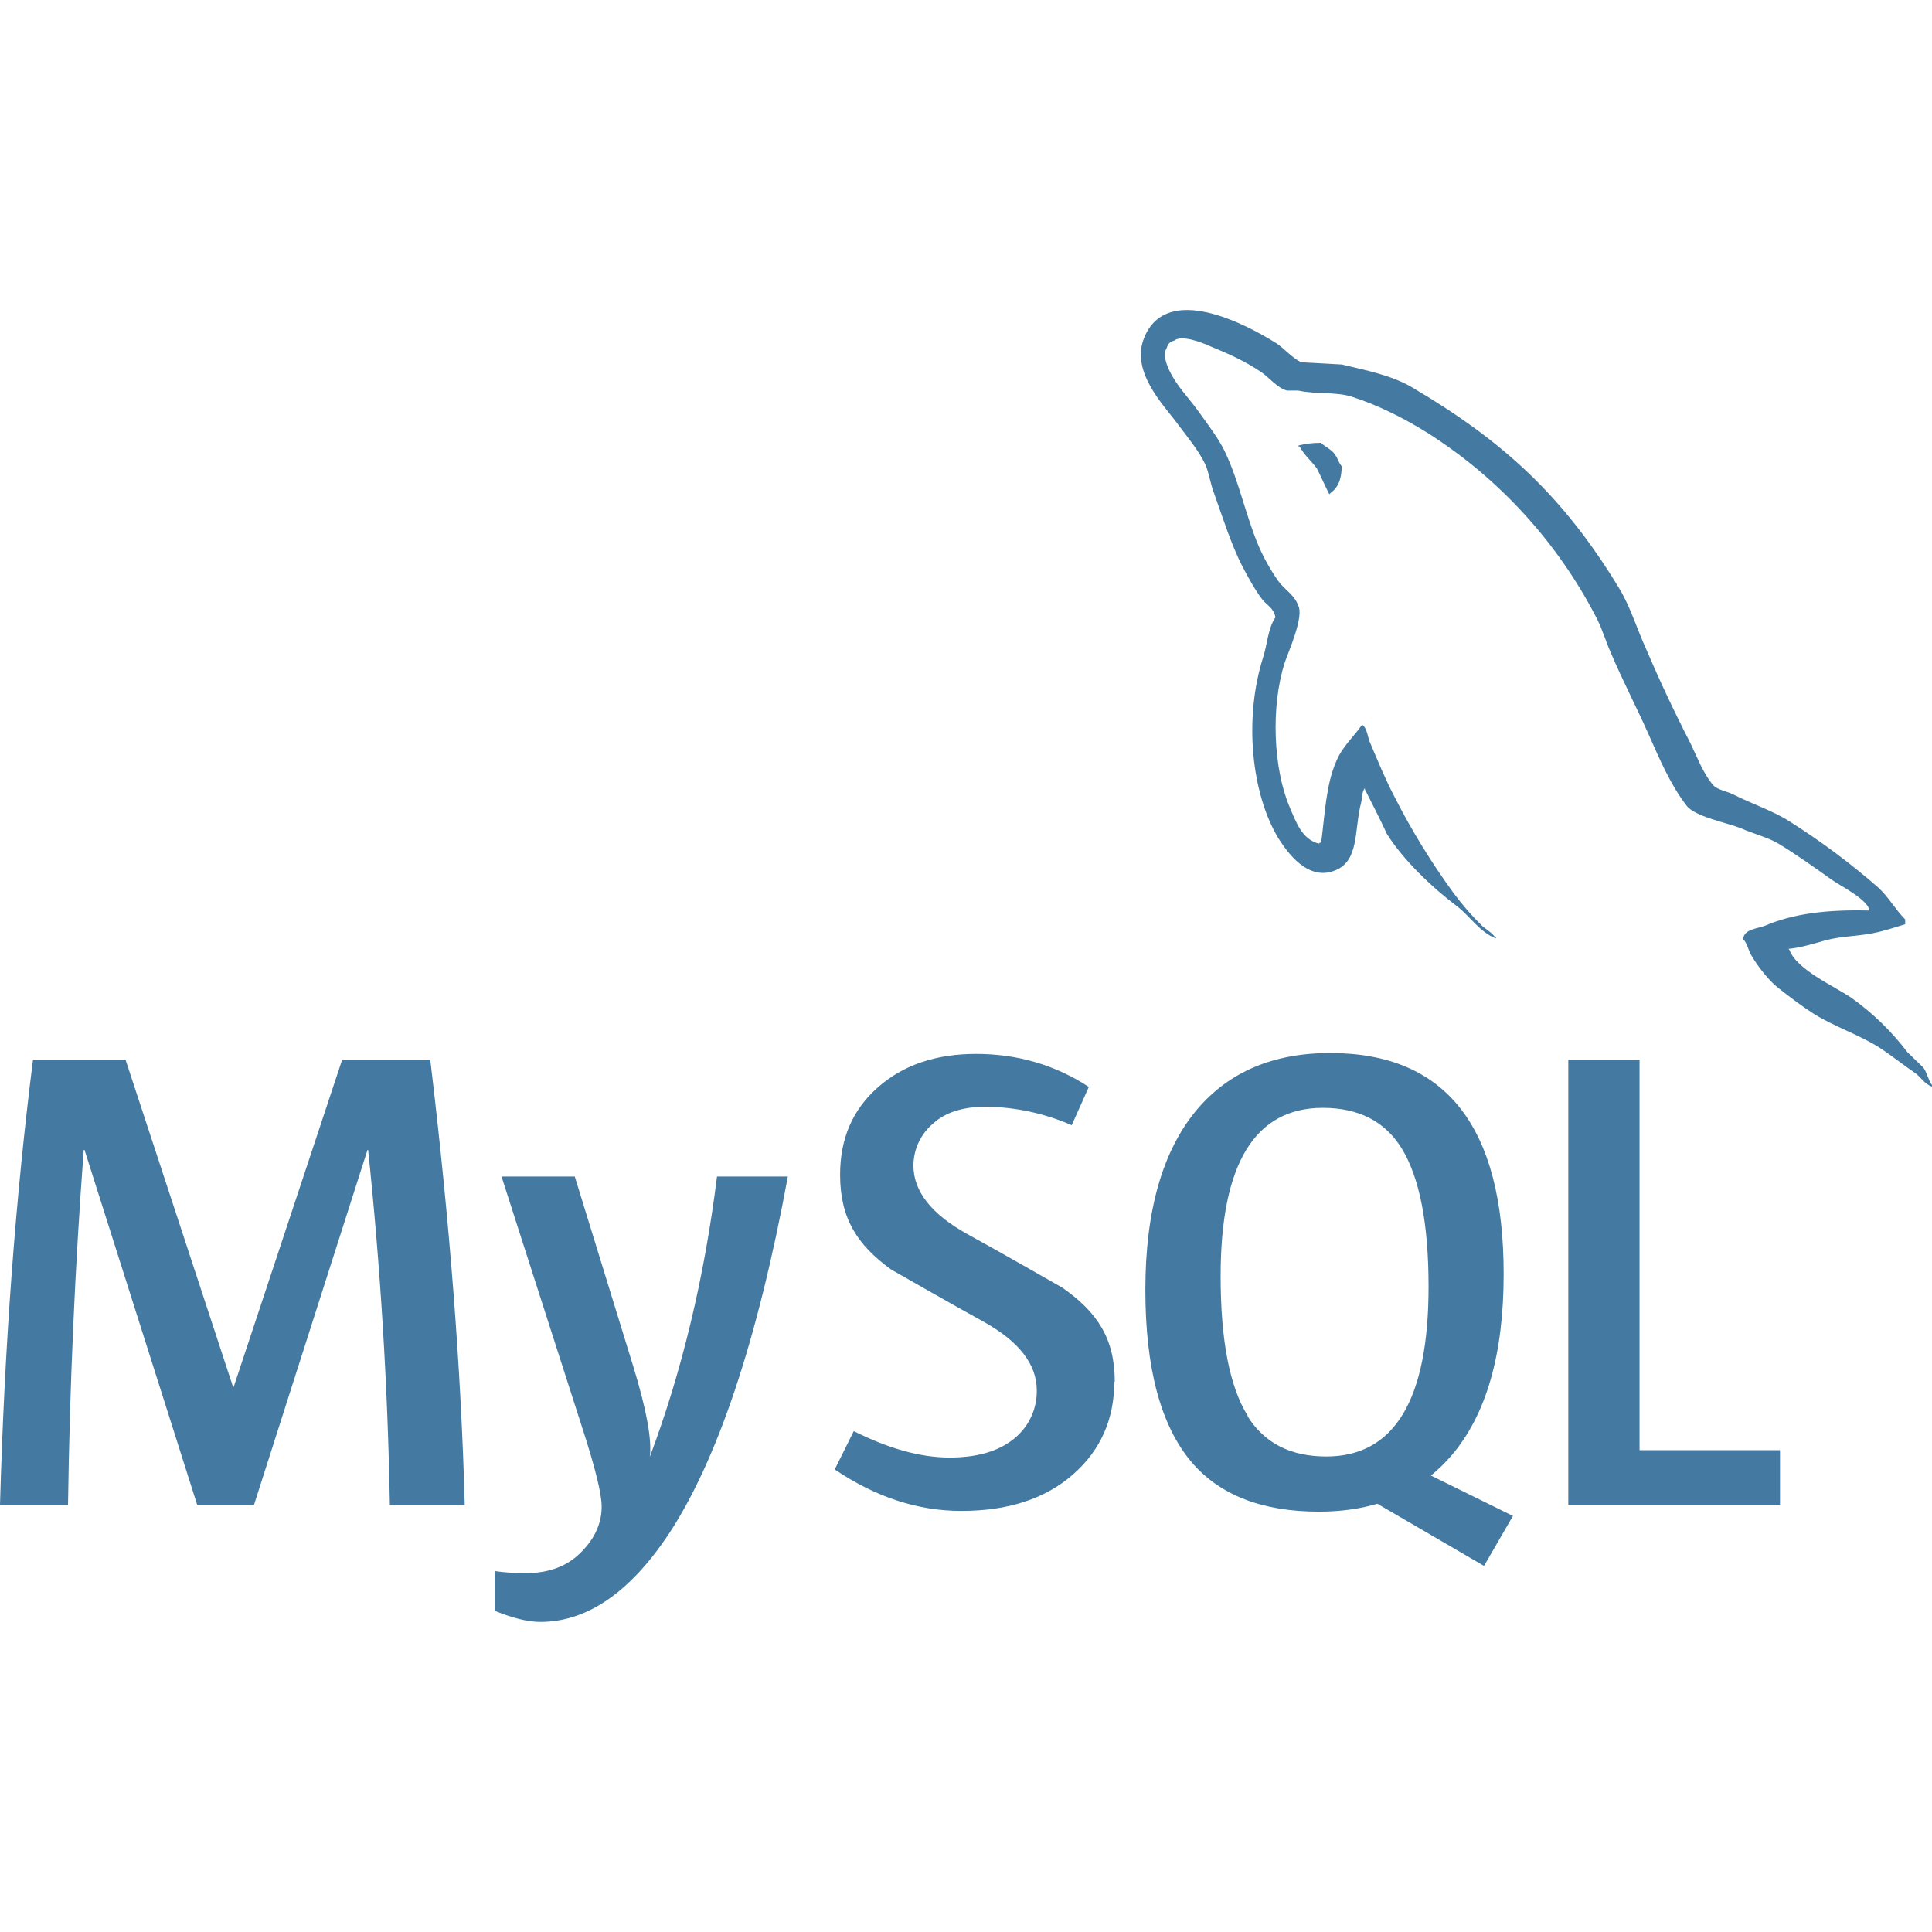
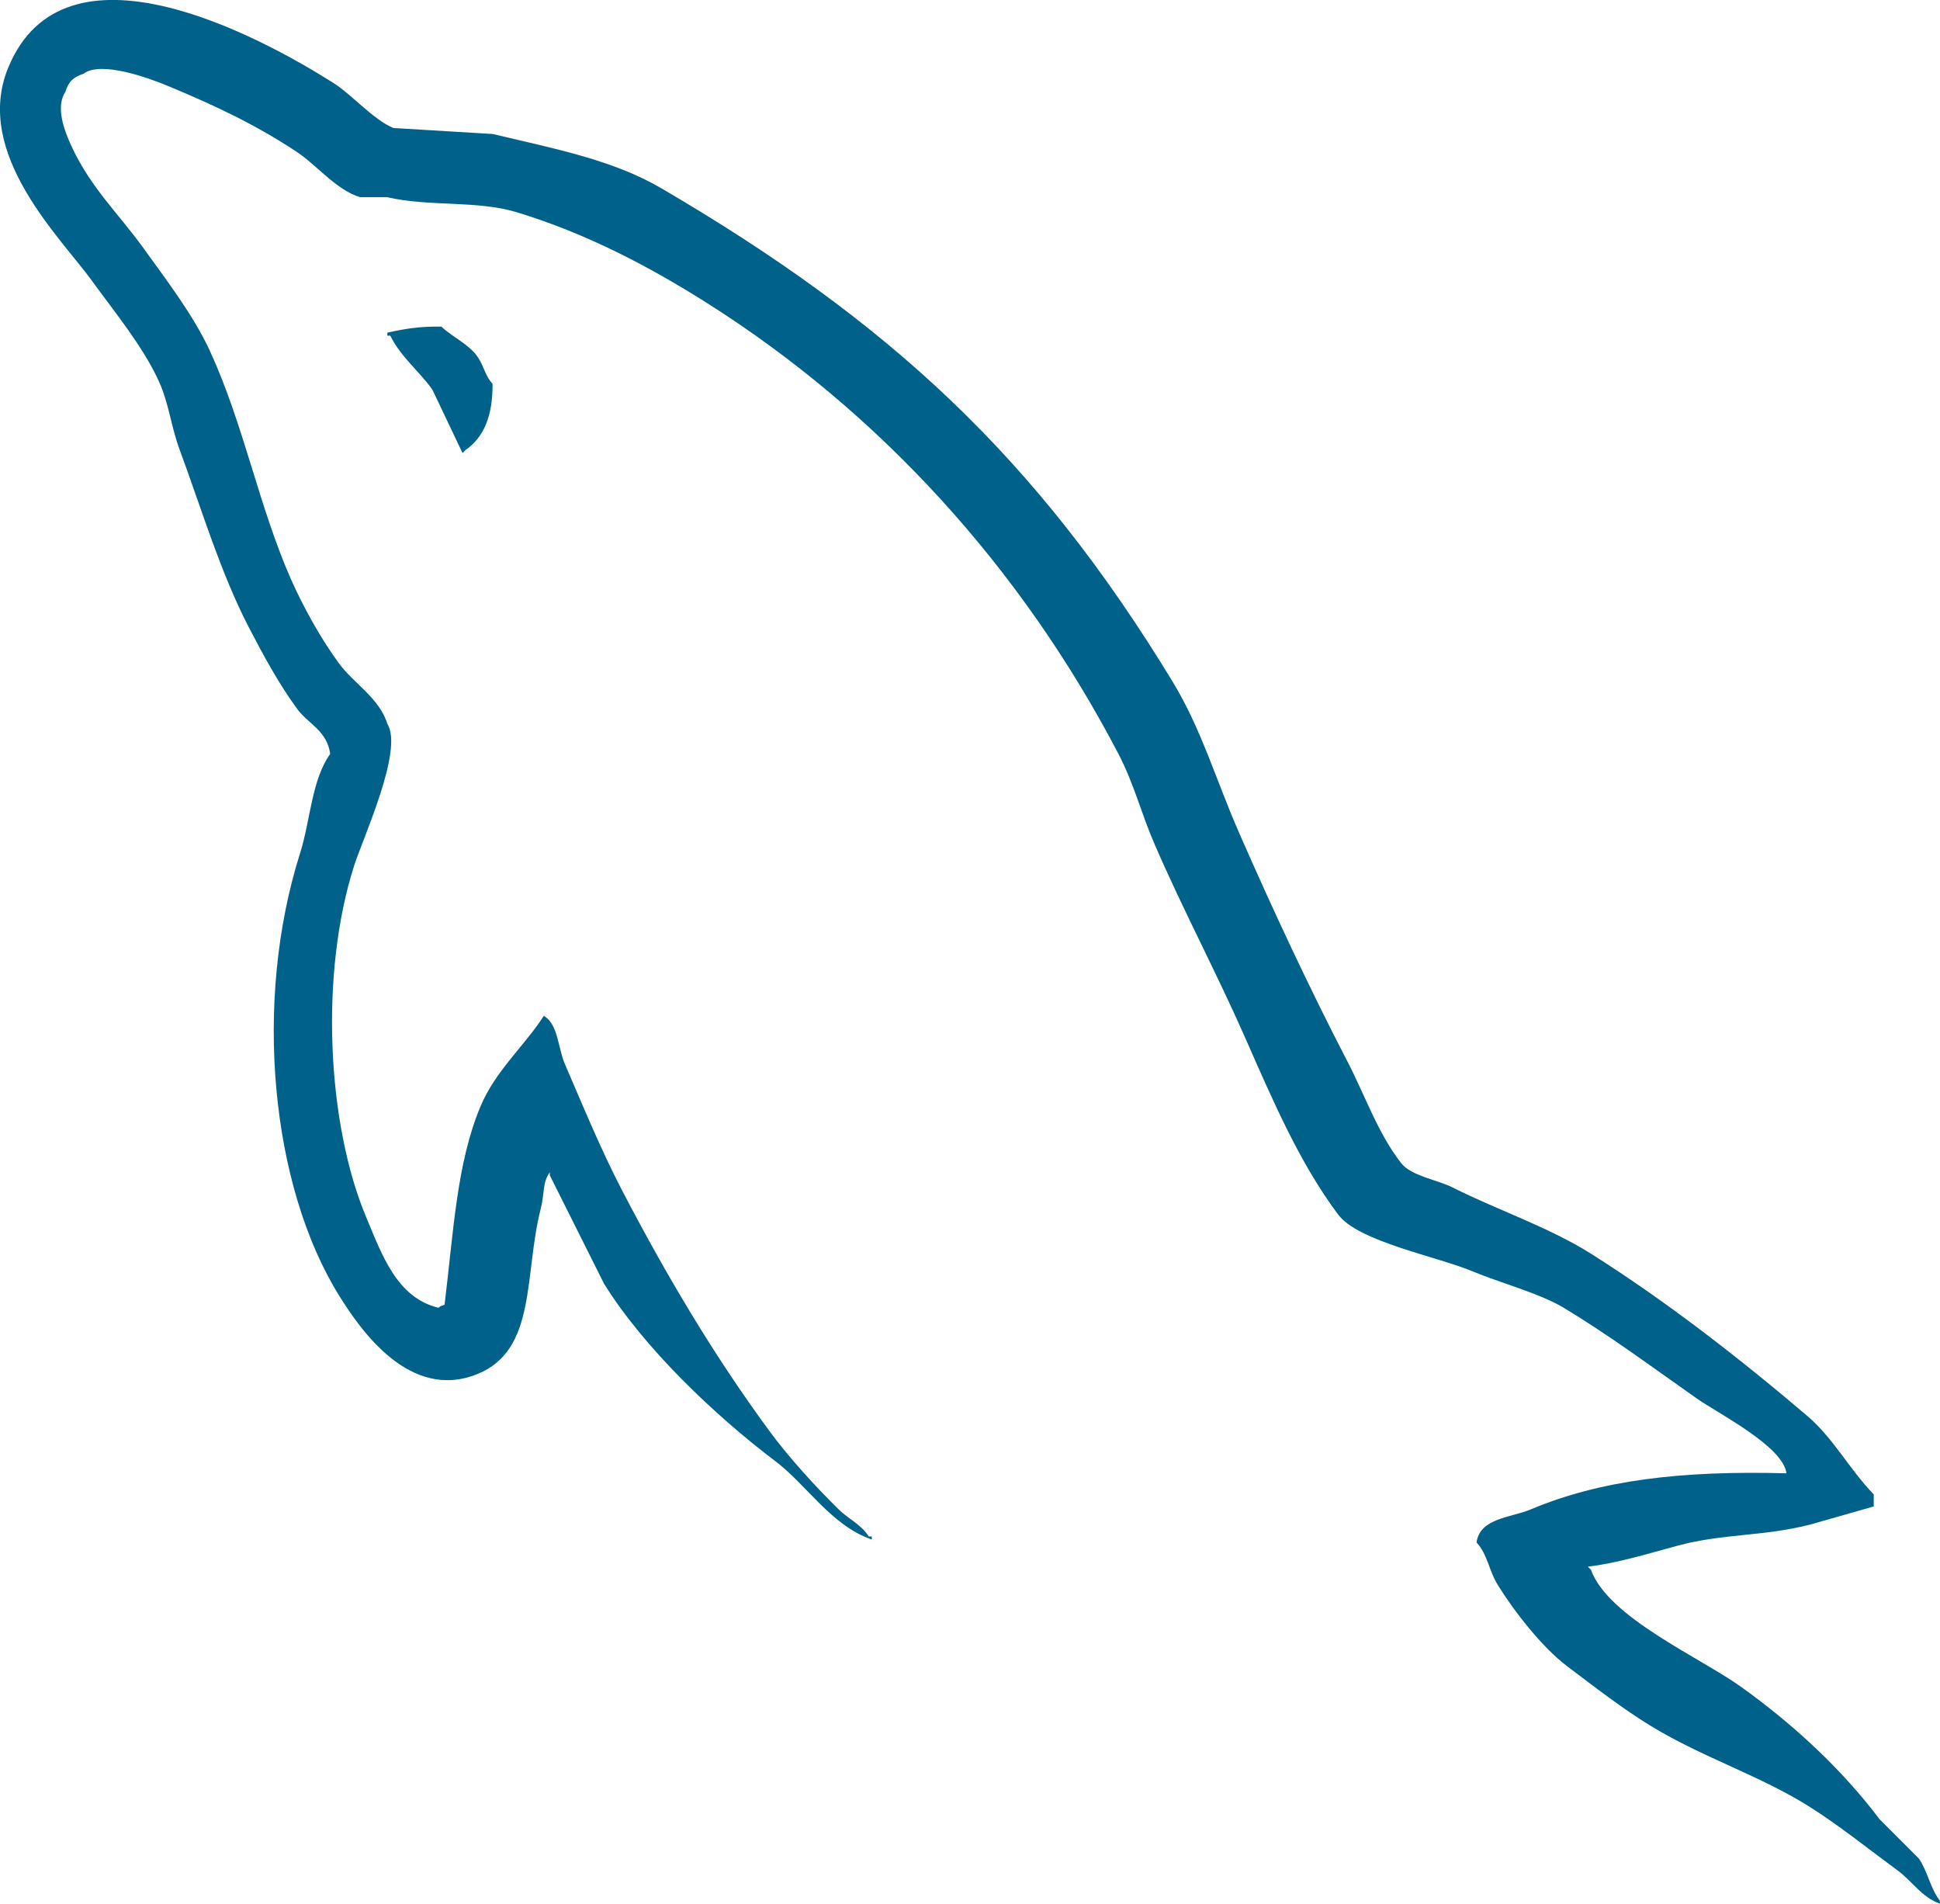
- <svg xmlns="http://www.w3.org/2000/svg" role="img" viewBox="0 0 24 24">
-   <path fill="#4479A1" d="M16.405 5.501c-.115 0-.193.014-.274.033v.013h.014c.054.104.146.18.214.273.054.107.1.214.154.32l.014-.015c.094-.066.14-.172.14-.333-.04-.047-.046-.094-.08-.14-.04-.067-.126-.1-.18-.153zM5.77 18.695h-.927a50.854 50.854 0 00-.27-4.41h-.008l-1.41 4.41H2.45l-1.4-4.41h-.01a72.892 72.892 0 00-.195 4.41H0c.055-1.966.192-3.81.41-5.53h1.15l1.335 4.064h.008l1.347-4.064h1.095c.242 2.015.384 3.86.428 5.53zm4.017-4.08c-.378 2.045-.876 3.533-1.492 4.46-.482.716-1.01 1.073-1.583 1.073-.153 0-.34-.046-.566-.138v-.494c.11.017.24.026.386.026.268 0 .483-.075.647-.222.197-.18.295-.382.295-.605 0-.155-.077-.47-.23-.944L6.23 14.615h.91l.727 2.36c.164.536.233.91.205 1.123.4-1.064.678-2.227.835-3.483zm12.325 4.08h-2.63v-5.53h.885v4.85h1.745zm-3.32.135l-1.016-.5c.09-.076.177-.158.255-.25.433-.506.648-1.258.648-2.253 0-1.83-.718-2.746-2.155-2.746-.704 0-1.254.232-1.65.697-.43.508-.646 1.256-.646 2.245 0 .972.19 1.686.574 2.14.35.41.877.615 1.583.615.264 0 .506-.033.725-.098l1.325.772.36-.622zM15.5 17.588c-.225-.36-.337-.94-.337-1.736 0-1.393.424-2.09 1.27-2.09.443 0 .77.167.977.5.224.362.336.936.336 1.723 0 1.404-.424 2.108-1.27 2.108-.445 0-.77-.167-.978-.5zm-1.658-.425c0 .47-.172.856-.516 1.156-.344.3-.803.45-1.384.45-.543 0-1.064-.172-1.573-.515l.237-.476c.438.22.833.328 1.19.328.332 0 .593-.073.783-.22a.754.754 0 00.3-.615c0-.33-.23-.61-.648-.845-.388-.213-1.163-.657-1.163-.657-.422-.307-.632-.636-.632-1.177 0-.45.157-.81.47-1.085.315-.278.72-.415 1.22-.415.512 0 .98.136 1.4.41l-.213.476a2.726 2.726 0 00-1.064-.23c-.283 0-.502.068-.654.206a.685.685 0 00-.248.524c0 .328.234.61.666.85.393.215 1.187.67 1.187.67.433.305.648.63.648 1.168zm9.382-5.852c-.535-.014-.95.04-1.297.188-.1.04-.26.04-.274.167.055.053.063.14.11.214.08.134.218.313.346.407.14.11.28.216.427.31.26.16.555.255.81.416.145.094.293.213.44.313.073.05.12.14.214.172v-.02c-.046-.06-.06-.147-.105-.214-.067-.067-.134-.127-.2-.193a3.223 3.223 0 00-.695-.675c-.214-.146-.682-.35-.77-.595l-.013-.014c.146-.013.32-.066.46-.106.227-.06.435-.047.67-.106.106-.027.213-.06.32-.094v-.06c-.12-.12-.21-.283-.334-.395a8.867 8.867 0 00-1.104-.823c-.21-.134-.476-.22-.697-.334-.08-.04-.214-.06-.26-.127-.12-.146-.19-.34-.275-.514a17.69 17.69 0 01-.547-1.163c-.12-.262-.193-.523-.34-.763-.69-1.137-1.437-1.826-2.586-2.5-.247-.14-.543-.2-.856-.274-.167-.008-.334-.02-.5-.027-.11-.047-.216-.174-.31-.235-.38-.24-1.364-.76-1.644-.072-.18.434.267.862.422 1.082.115.153.26.328.34.5.047.116.06.235.107.356.106.294.207.622.347.897.073.14.153.287.247.413.054.073.146.107.167.227-.094.136-.1.334-.154.5-.24.757-.146 1.693.194 2.25.107.166.362.534.703.393.3-.12.234-.5.32-.835.02-.08.007-.133.048-.187v.015c.094.188.188.367.274.555.206.328.566.668.867.895.16.12.287.328.487.402v-.02h-.015c-.043-.058-.1-.086-.154-.133a3.445 3.445 0 01-.35-.4 8.76 8.76 0 01-.747-1.218c-.11-.21-.202-.436-.29-.643-.04-.08-.04-.2-.107-.24-.1.146-.247.273-.32.453-.127.288-.14.642-.188 1.01-.027.007-.014 0-.027.014-.214-.052-.287-.274-.367-.46-.2-.475-.233-1.238-.06-1.785.047-.14.247-.582.167-.716-.042-.127-.174-.2-.247-.303a2.478 2.478 0 01-.24-.427c-.16-.374-.24-.788-.414-1.162-.08-.173-.22-.354-.334-.513-.127-.18-.267-.307-.368-.52-.033-.073-.08-.194-.027-.274.014-.054.042-.075.094-.09.088-.072.335.022.422.062.247.1.455.194.662.334.094.066.195.193.315.226h.14c.214.047.455.014.655.073.355.114.675.28.962.46a5.953 5.953 0 012.085 2.286c.08.154.115.295.188.455.14.33.313.663.455.982.14.315.275.636.476.897.1.14.502.213.682.286.133.06.34.115.46.188.23.14.454.3.67.454.11.076.443.243.463.378z" />
+ <svg xmlns="http://www.w3.org/2000/svg" viewBox="-0.00 1.21 127.80 125.38">
+   <path fill="#00618A" d="M117.688 98.242c-6.973-.191-12.297.461-16.852 2.379-1.293.547-3.355.559-3.566 2.18.711.746.82 1.859 1.387 2.777 1.086 1.754 2.922 4.113 4.559 5.352 1.789 1.348 3.633 2.793 5.551 3.961 3.414 2.082 7.223 3.27 10.504 5.352 1.938 1.23 3.859 2.777 5.75 4.164.934.684 1.563 1.75 2.773 2.18v-.195c-.637-.812-.801-1.93-1.387-2.777l-2.578-2.578c-2.52-3.344-5.719-6.281-9.117-8.719-2.711-1.949-8.781-4.578-9.91-7.73l-.199-.199c1.922-.219 4.172-.914 5.949-1.391 2.98-.797 5.645-.59 8.719-1.387l4.164-1.187v-.793c-1.555-1.594-2.664-3.707-4.359-5.152-4.441-3.781-9.285-7.555-14.273-10.703-2.766-1.746-6.184-2.883-9.117-4.363-.988-.496-2.719-.758-3.371-1.586-1.539-1.961-2.379-4.449-3.566-6.738-2.488-4.793-4.93-10.023-7.137-15.066-1.504-3.437-2.484-6.828-4.359-9.91-9-14.797-18.687-23.73-33.695-32.508-3.195-1.867-7.039-2.605-11.102-3.57l-6.543-.395c-1.332-.555-2.715-2.184-3.965-2.977C16.977 3.52 4.223-3.312.539 5.672-1.785 11.34 4.016 16.871 6.09 19.746c1.457 2.012 3.32 4.273 4.359 6.539.688 1.492.805 2.984 1.391 4.559 1.438 3.883 2.695 8.109 4.559 11.695.941 1.816 1.98 3.727 3.172 5.352.727.996 1.98 1.438 2.18 2.973-1.227 1.715-1.297 4.375-1.984 6.543-3.098 9.77-1.926 21.91 2.578 29.137 1.383 2.223 4.641 6.98 9.117 5.156 3.918-1.598 3.043-6.539 4.164-10.902.254-.988.098-1.715.594-2.379v.199l3.57 7.133c2.641 4.254 7.324 8.699 11.297 11.699 2.059 1.555 3.68 4.242 6.344 5.152v-.199h-.199c-.516-.805-1.324-1.137-1.98-1.781-1.551-1.523-3.277-3.414-4.559-5.156-3.613-4.902-6.805-10.27-9.711-15.855-1.391-2.668-2.598-5.609-3.77-8.324-.453-1.047-.445-2.633-1.387-3.172-1.281 1.988-3.172 3.598-4.164 5.945-1.582 3.754-1.789 8.336-2.375 13.082-.348.125-.195.039-.398.199-2.762-.668-3.73-3.508-4.758-5.949-2.594-6.164-3.078-16.09-.793-23.191.59-1.836 3.262-7.617 2.18-9.316-.516-1.691-2.219-2.672-3.172-3.965-1.18-1.598-2.355-3.703-3.172-5.551-2.125-4.805-3.113-10.203-5.352-15.062-1.07-2.324-2.875-4.676-4.359-6.738-1.645-2.289-3.484-3.977-4.758-6.742-.453-.984-1.066-2.559-.398-3.566.215-.684.516-.969 1.191-1.191 1.148-.887 4.352.297 5.547.793 3.18 1.32 5.832 2.578 8.527 4.363 1.289.855 2.598 2.512 4.16 2.973h1.785c2.789.641 5.914.195 8.523.988 4.609 1.402 8.738 3.582 12.488 5.949 11.422 7.215 20.766 17.48 27.156 29.734 1.027 1.973 1.473 3.852 2.379 5.945 1.824 4.219 4.125 8.559 5.941 12.688 1.816 4.113 3.582 8.27 6.148 11.695 1.348 1.801 6.551 2.766 8.918 3.766 1.66.699 4.379 1.43 5.949 2.379 3 1.809 5.906 3.965 8.723 5.945 1.402.992 5.73 3.168 5.945 4.957zm-88.605-75.52c-1.453-.027-2.48.156-3.566.395v.199h.195c.695 1.422 1.918 2.34 2.777 3.566l1.98 4.164.199-.195c1.227-.867 1.789-2.25 1.781-4.363-.492-.52-.562-1.164-.992-1.785-.562-.824-1.66-1.289-2.375-1.98zm0 0" />
</svg>
